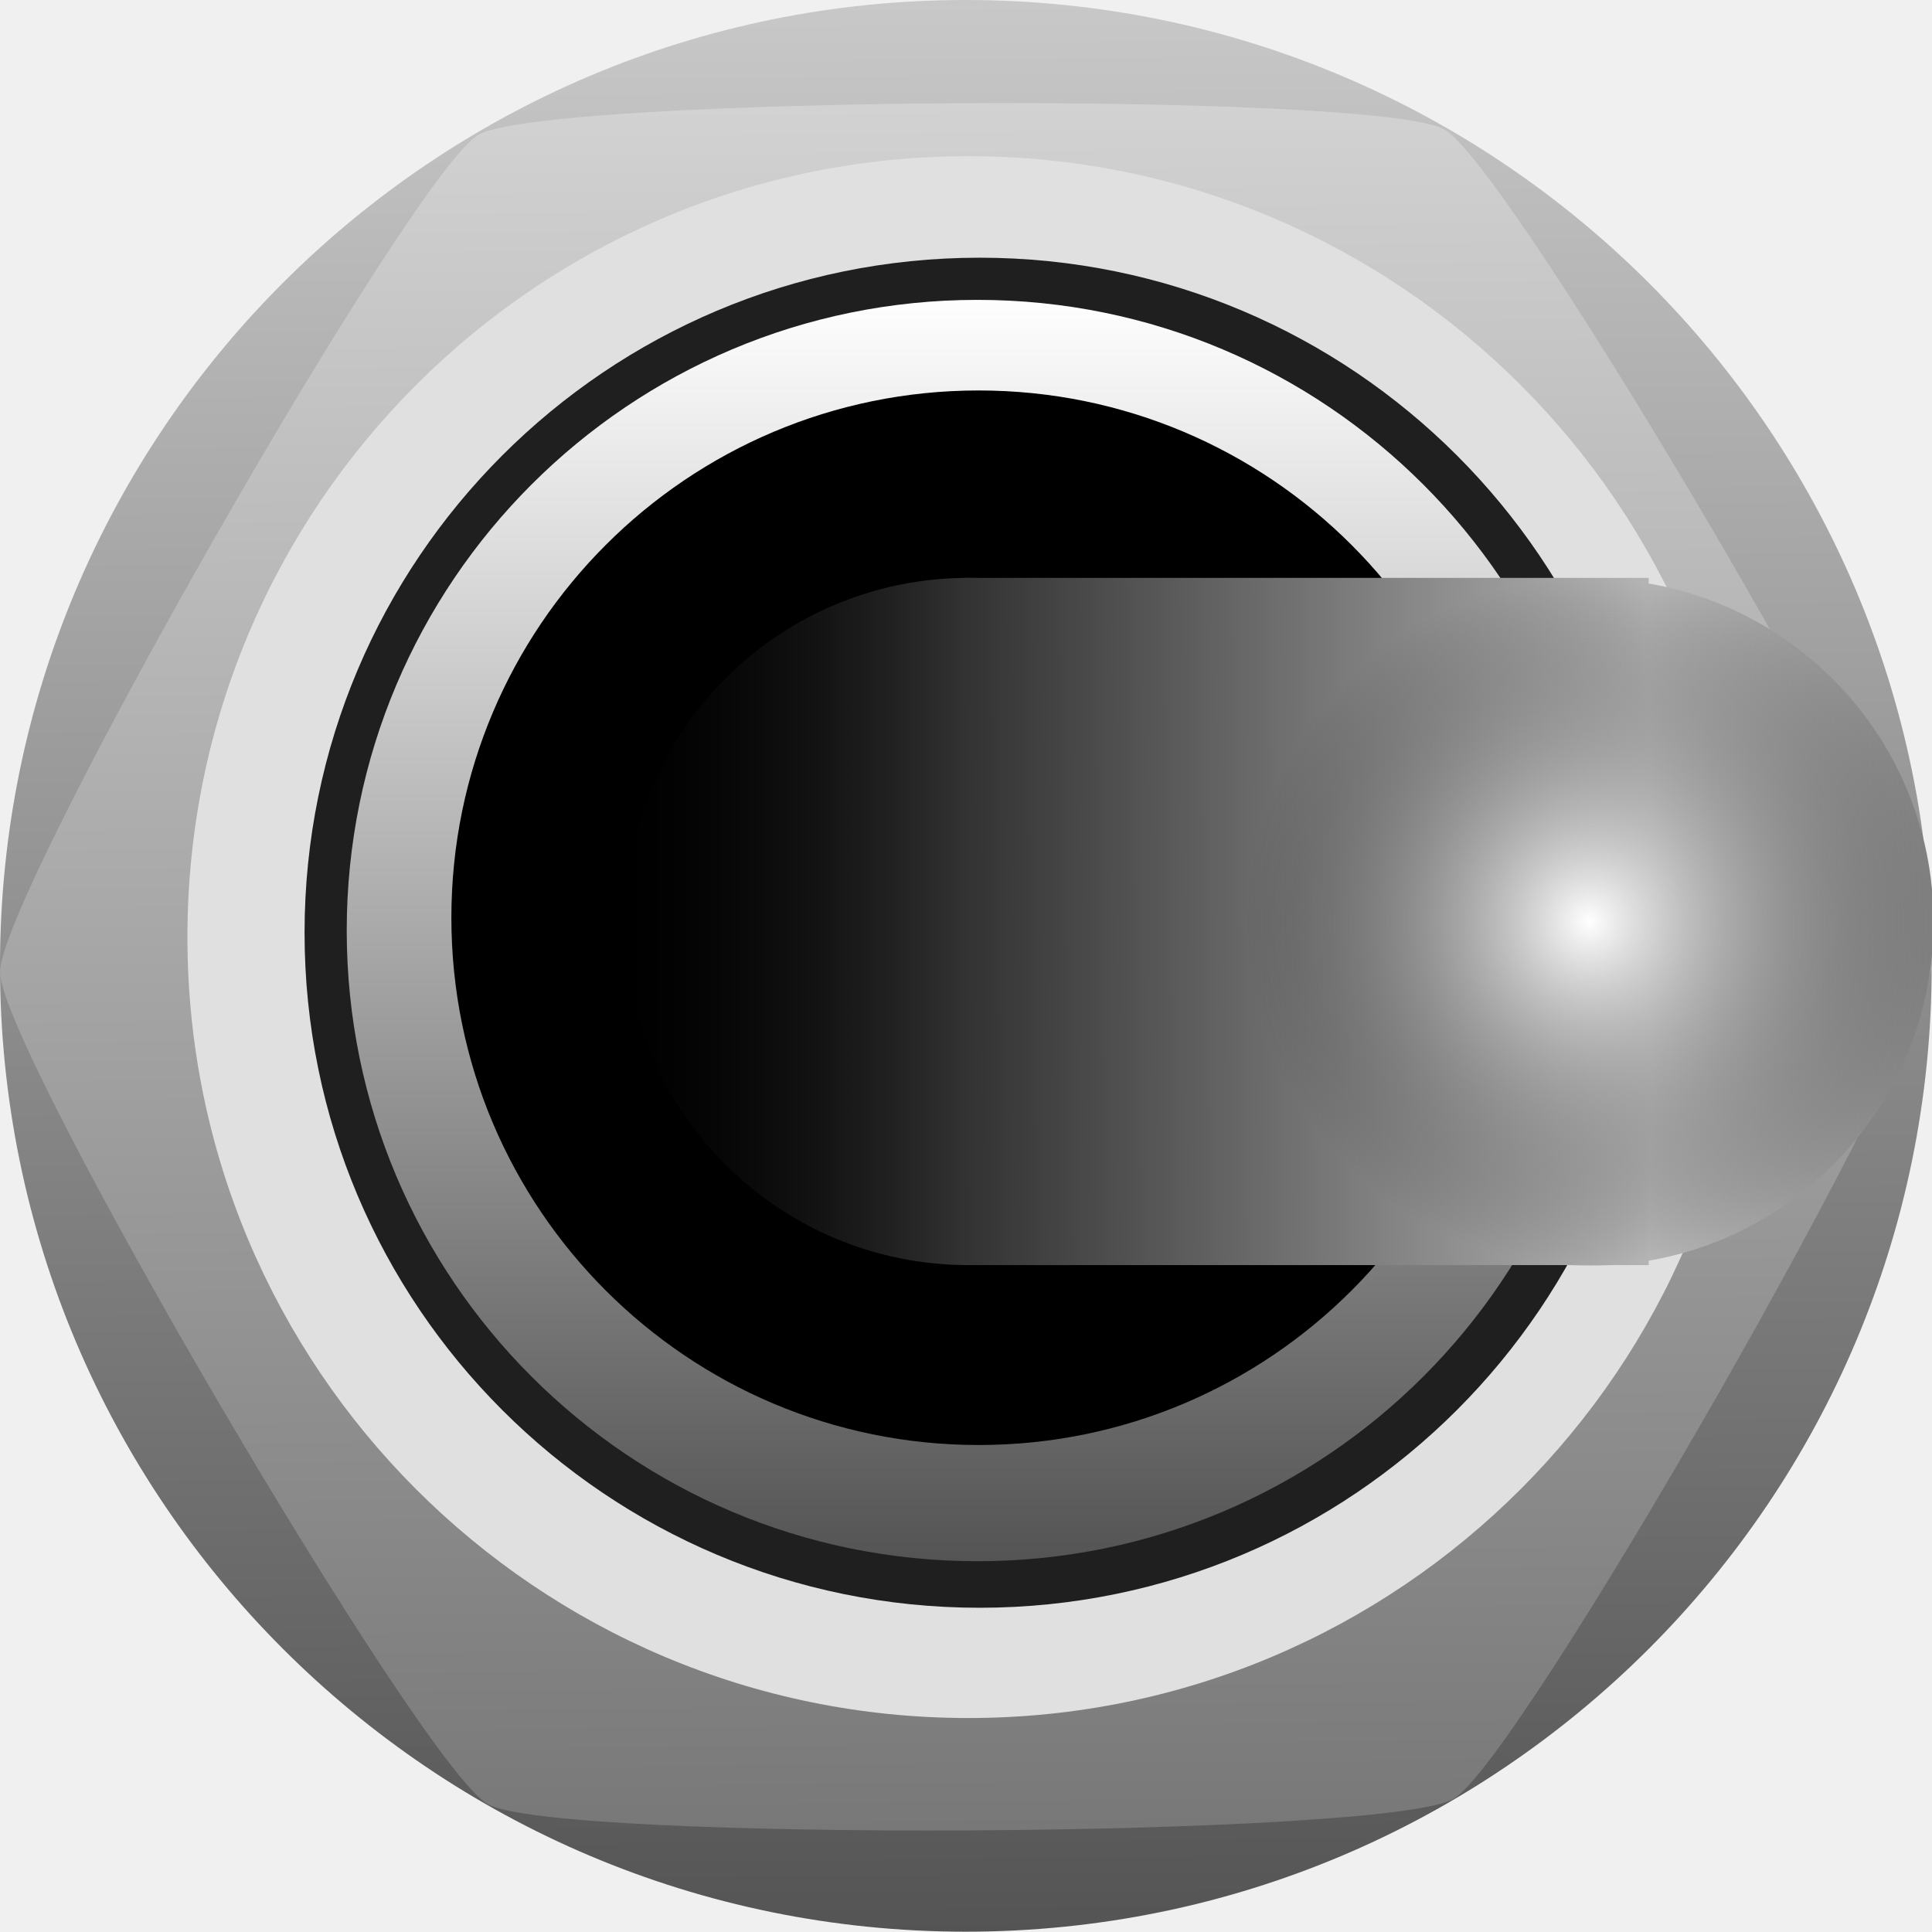
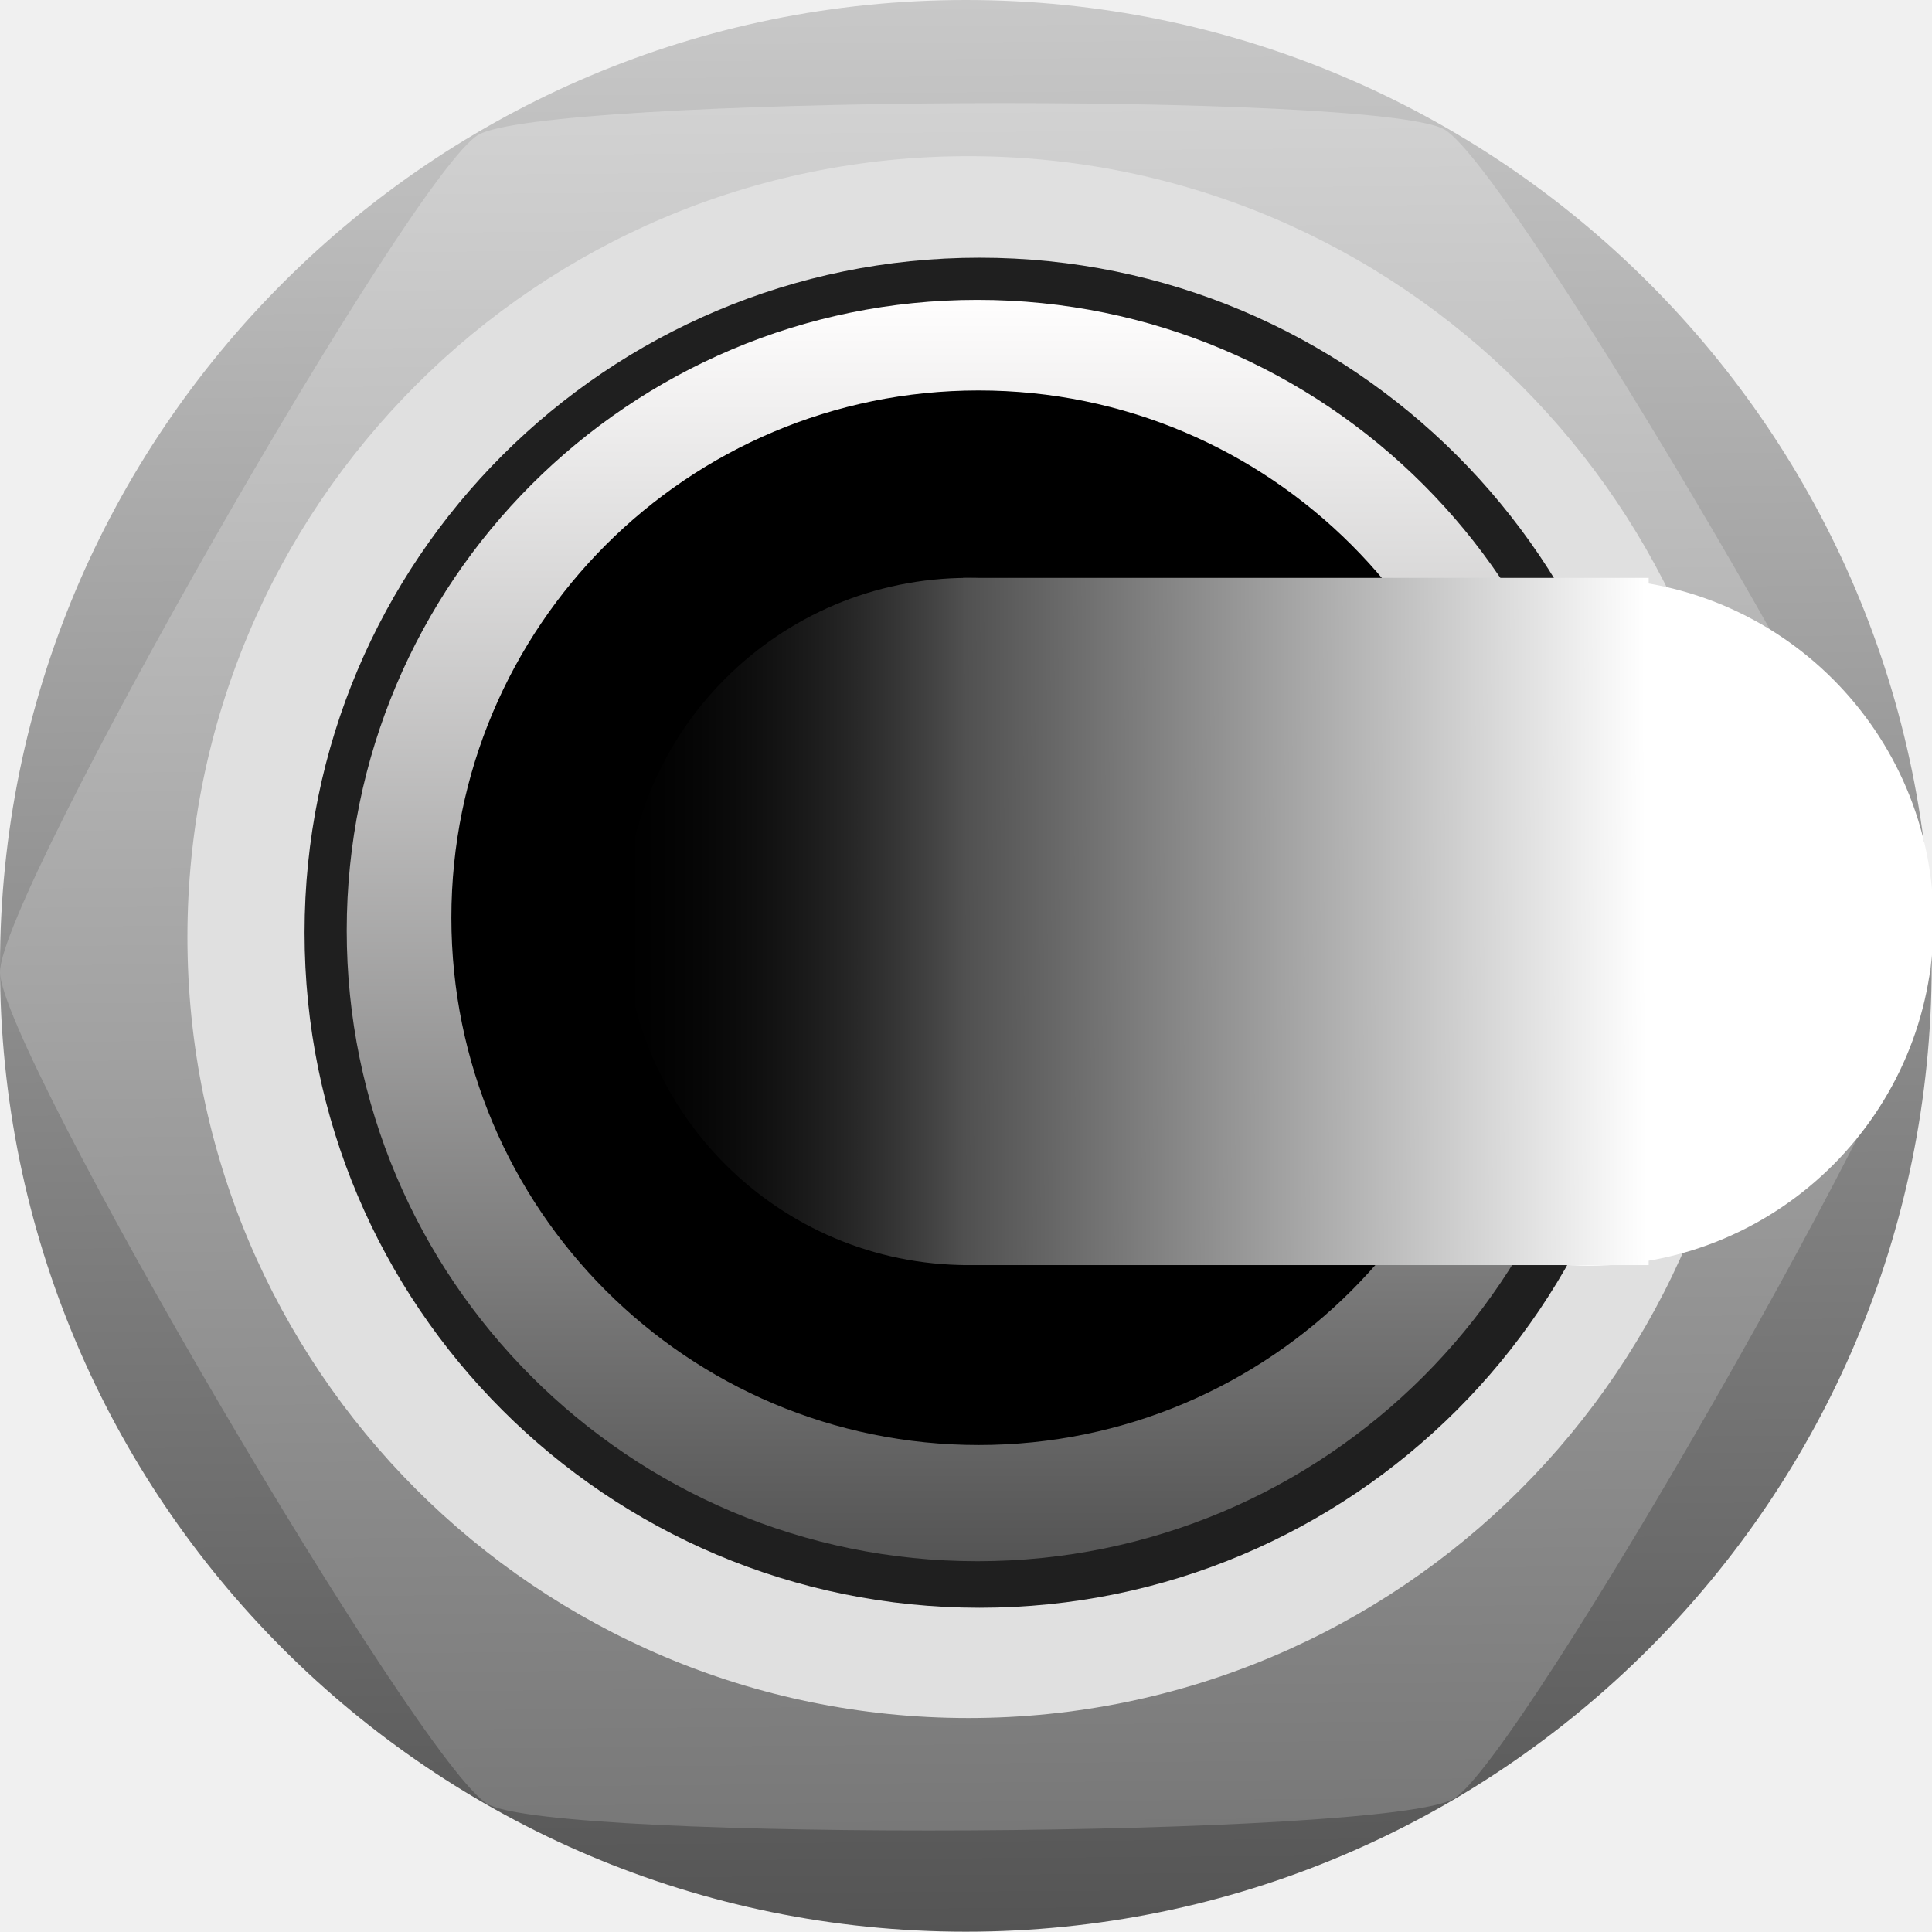
<svg xmlns="http://www.w3.org/2000/svg" xmlns:xlink="http://www.w3.org/1999/xlink" width="6.185mm" height="6.185mm" viewBox="0 0 6.185 6.185" version="1.1" id="svg1">
  <defs id="defs1">
-     <linearGradient id="linearGradient21">
-       <stop style="stop-color:#ffffff;stop-opacity:1;" offset="0" id="stop20" />
-       <stop style="stop-color:#323232;stop-opacity:0;" offset="1" id="stop21" />
-     </linearGradient>
-     <linearGradient id="linearGradient19">
-       <stop style="stop-color:#808080;stop-opacity:1;" offset="0" id="stop18" />
-       <stop style="stop-color:#c8c8c8;stop-opacity:1;" offset="0.56" id="stop19" />
-     </linearGradient>
    <linearGradient id="linearGradient14">
-       <stop style="stop-color:#b4b4b4;stop-opacity:1;" offset="0" id="stop15" />
-       <stop style="stop-color:#323232;stop-opacity:1;" offset="1" id="stop16" />
+       <stop style="stop-color:#ffffff;stop-opacity:1;" offset="0" id="stop15" />
+       <stop style="stop-color:#505050;stop-opacity:1;" offset="1" id="stop16" />
    </linearGradient>
    <linearGradient id="linearGradient5">
-       <stop style="stop-color:#808080;stop-opacity:1;" offset="0.175" id="stop5" />
+       <stop style="stop-color:#a0a0a0;stop-opacity:1;" offset="0.284" id="stop5" />
      <stop style="stop-color:#141414;stop-opacity:0;" offset="1" id="stop6" />
    </linearGradient>
    <linearGradient id="linearGradient9">
      <stop style="stop-color:#d2d2d2;stop-opacity:1;" offset="0" id="stop9" />
      <stop style="stop-color:#787878;stop-opacity:1;" offset="1" id="stop10" />
    </linearGradient>
    <linearGradient id="linearGradient3">
      <stop style="stop-color:#c8c8c8;stop-opacity:1;" offset="0" id="stop3" />
      <stop style="stop-color:#545454;stop-opacity:1;" offset="1" id="stop4" />
    </linearGradient>
    <linearGradient xlink:href="#linearGradient3" id="linearGradient4" x1="11.87" y1="-0.022" x2="12.048" y2="23.673" gradientUnits="userSpaceOnUse" gradientTransform="matrix(0.2609705,0,0,0.2609705,6.3788227e-4,0.00933901)" />
    <linearGradient xlink:href="#linearGradient9" id="linearGradient8" x1="11.8" y1="1.244" x2="11.98" y2="22.456" gradientUnits="userSpaceOnUse" />
    <linearGradient id="SVGID_20_" gradientUnits="userSpaceOnUse" x1="-1884.864" y1="21.483" x2="-1884.864" y2="6.22" gradientTransform="matrix(-0.2645833,0,0,-0.2645833,-495.5744,6.644012)">
      <stop offset="0" style="stop-color:#FFFEFE" id="stop174" />
      <stop offset="1" style="stop-color:#545454" id="stop176" />
    </linearGradient>
    <linearGradient xlink:href="#linearGradient5" id="linearGradient6" x1="4.207" y1="2.978" x2="2.001" y2="2.978" gradientUnits="userSpaceOnUse" />
    <linearGradient xlink:href="#linearGradient14" id="linearGradient16" x1="3.168" y1="2.936" x2="0.986" y2="2.943" gradientUnits="userSpaceOnUse" gradientTransform="translate(2.1)" />
-     <linearGradient xlink:href="#linearGradient19" id="linearGradient18" gradientUnits="userSpaceOnUse" x1="4.185" y1="2.971" x2="2.008" y2="2.993" gradientTransform="translate(1.99,0.00208353)" />
-     <radialGradient xlink:href="#linearGradient21" id="radialGradient20" cx="1.496" cy="2.107" fx="1.496" fy="2.107" r="1.097" gradientTransform="matrix(1,0,0,1.002278,3.591828,0.8386008)" gradientUnits="userSpaceOnUse" />
  </defs>
  <g id="layer1">
    <circle style="fill:url(#linearGradient4);fill-opacity:1;stroke-width:0.069" id="outer" cx="3.092" cy="3.092" r="3.092" />
    <path style="fill:url(#linearGradient8);fill-opacity:1;stroke-width:0.265" id="hexagon" d="M 5.868,1.623 C 6.686,1.144 16.89,1.088 17.713,1.557 c 0.823,0.469 5.974,9.277 5.979,10.225 0.005,0.948 -5.047,9.812 -5.865,10.291 C 17.009,22.551 6.805,22.608 5.982,22.138 5.159,21.669 0.008,12.861 0.003,11.913 -0.002,10.966 5.05,2.101 5.868,1.623 Z" transform="matrix(0.2610871,0,0,0.2604894,-7.4359223e-4,0.00883768)" />
    <circle style="fill:#e0e0e0;fill-opacity:1;fill-rule:evenodd;stroke-width:0.057" id="circle_on_hexagon" cx="3.1" cy="3" r="2.5" />
    <circle fill="#1f1f1f" cx="3.136" cy="2.986" r="2.161" id="circle170" style="stroke-width:0.265" />
    <circle fill="url(#SVGID_20_)" cx="3.129" cy="2.979" r="2.019" id="circle179" style="fill:url(#SVGID_20_);stroke-width:0.265" />
    <circle cx="3.133" cy="2.938" id="circle198" style="stroke-width:0.347" r="1.688" />
    <circle style="fill:url(#linearGradient6);fill-rule:evenodd;stroke-width:0.372" id="path1" cx="3.1" cy="2.95" r="1.1" />
-     <circle style="fill:url(#linearGradient18);fill-rule:evenodd;stroke-width:0.372" id="path1-5" cx="5.09" cy="2.952" r="1.1" />
+     <circle style="fill:#ffffff;fill-rule:evenodd;stroke-width:0.372;fill-opacity:1" id="path1-5" cx="5.09" cy="2.952" r="1.1" />
    <rect style="fill:url(#linearGradient16);stroke-width:0.25" id="rect6" width="2.195" height="2.2" x="3.083" y="1.85" />
-     <rect style="fill:url(#radialGradient20);stroke-width:0.25" id="rect6-2" width="2.195" height="2.2" x="3.99" y="1.85" />
  </g>
</svg>
